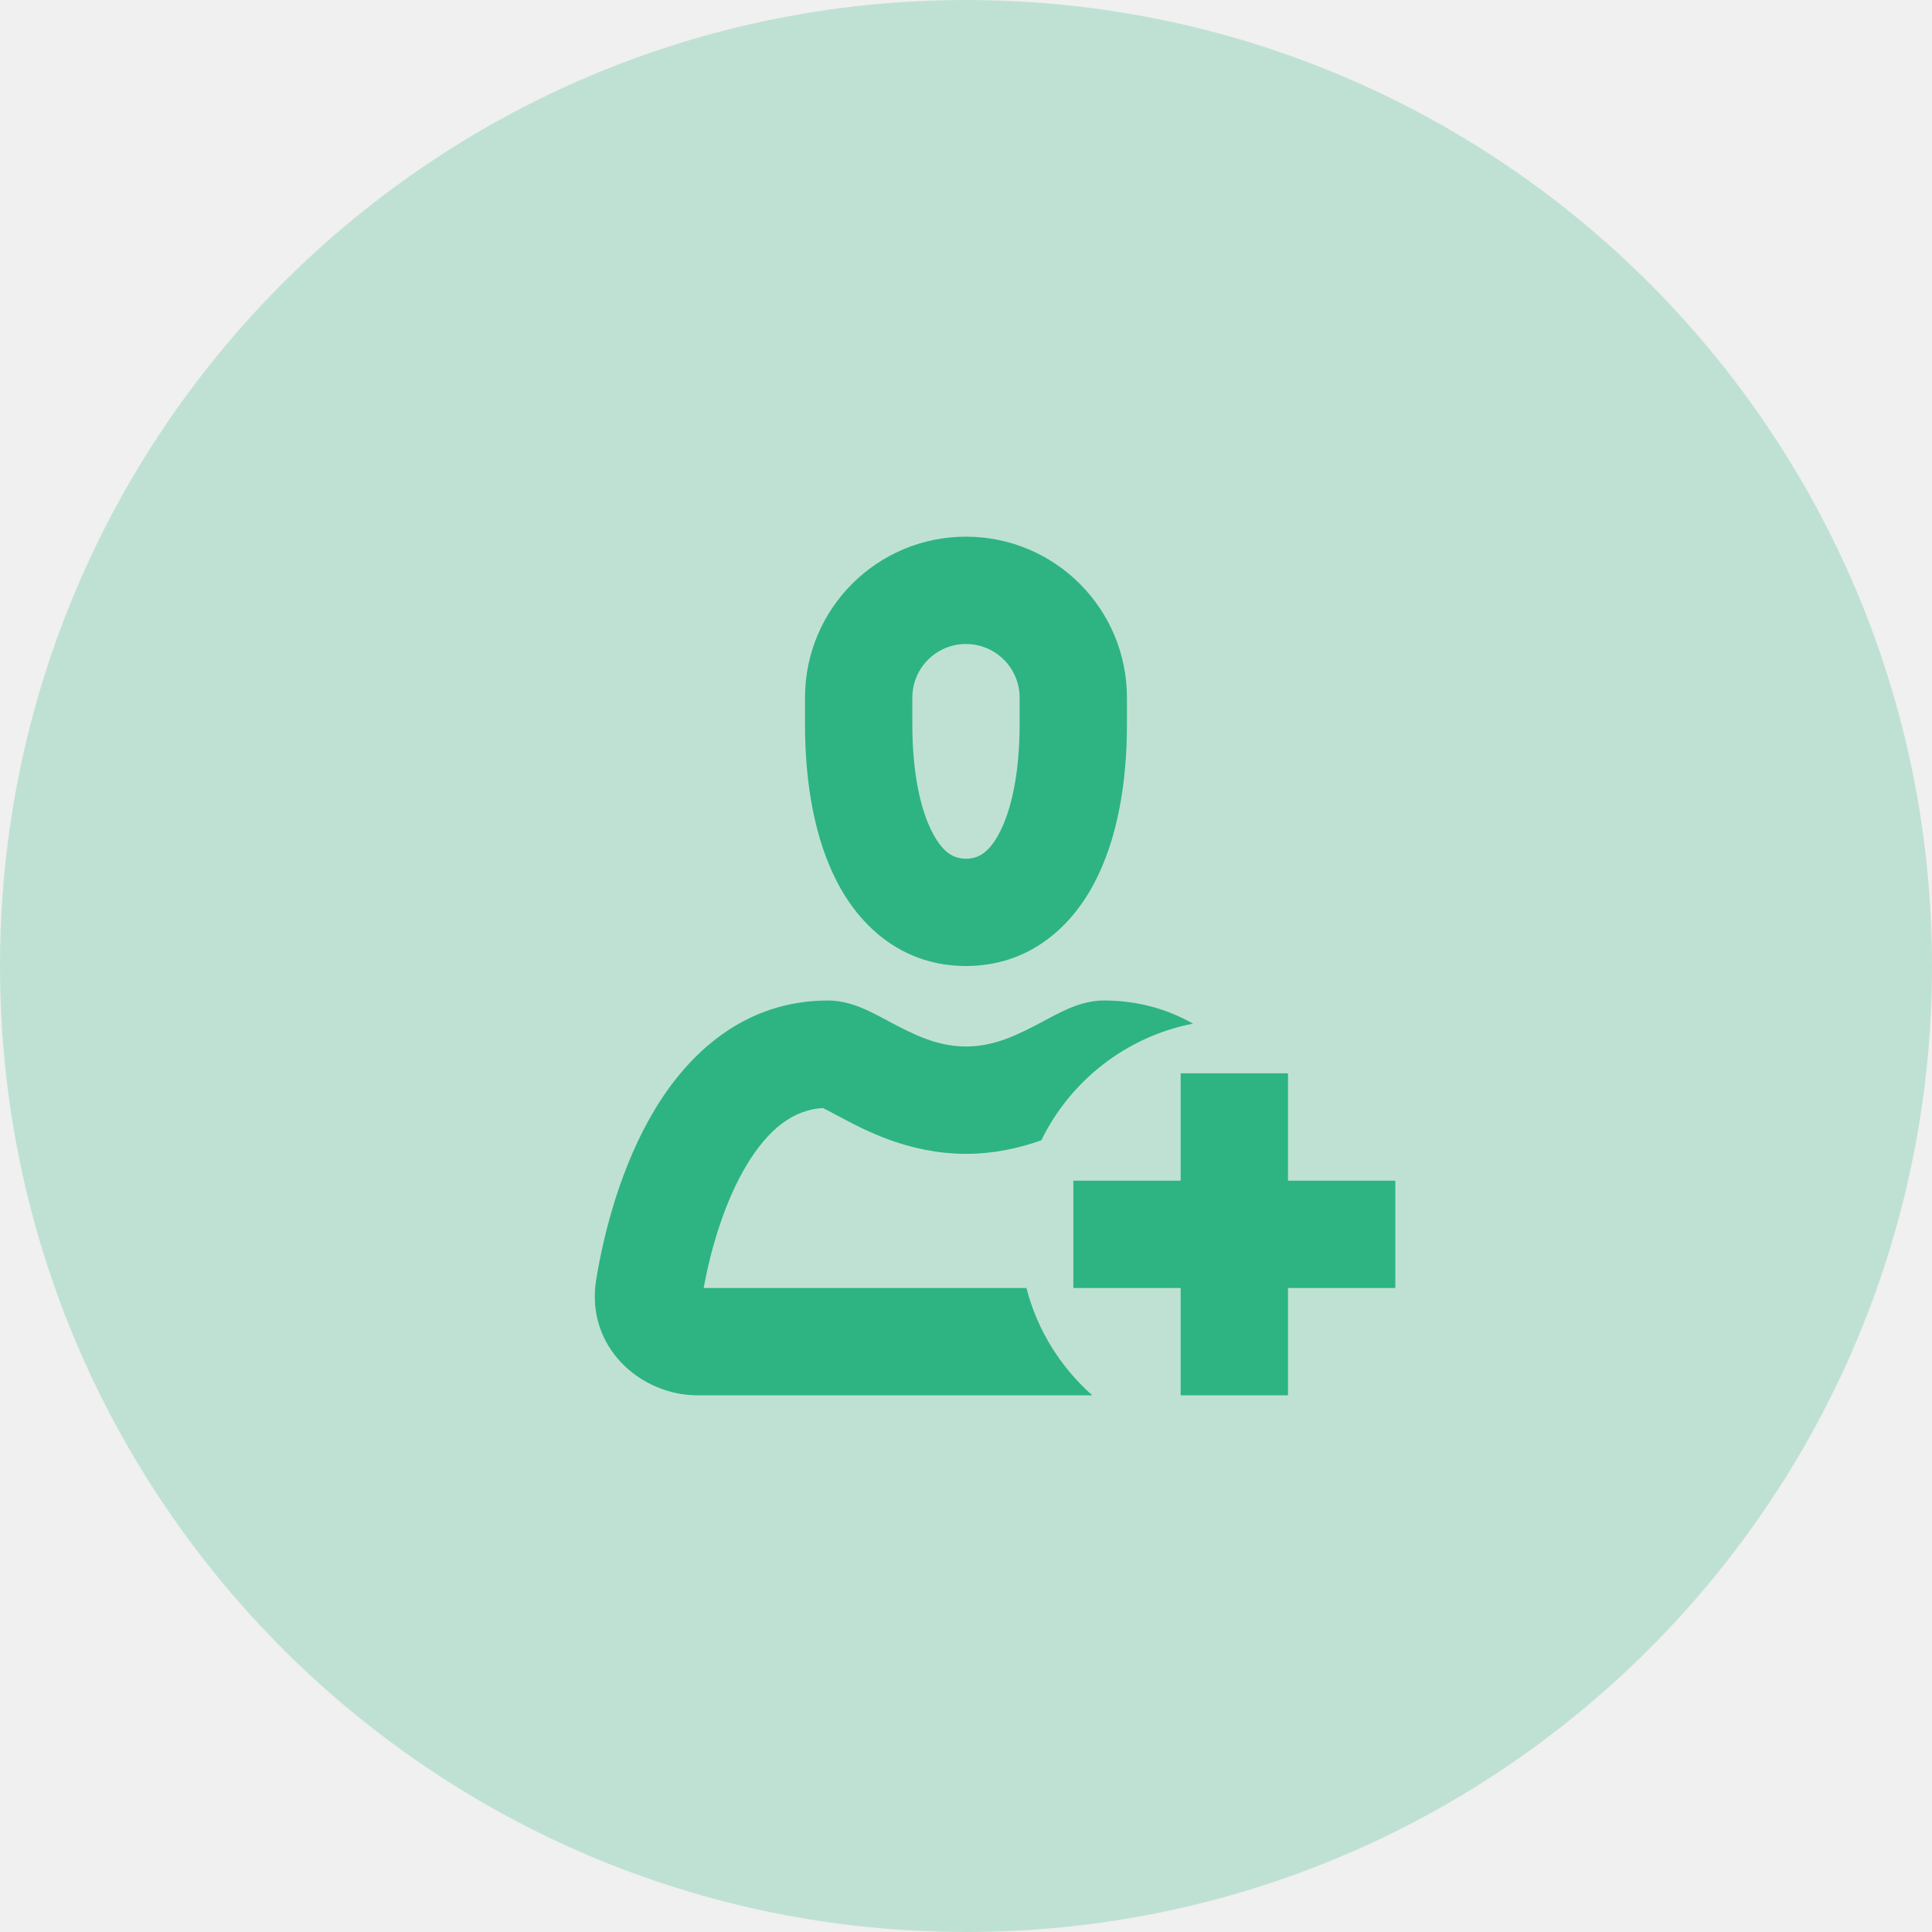
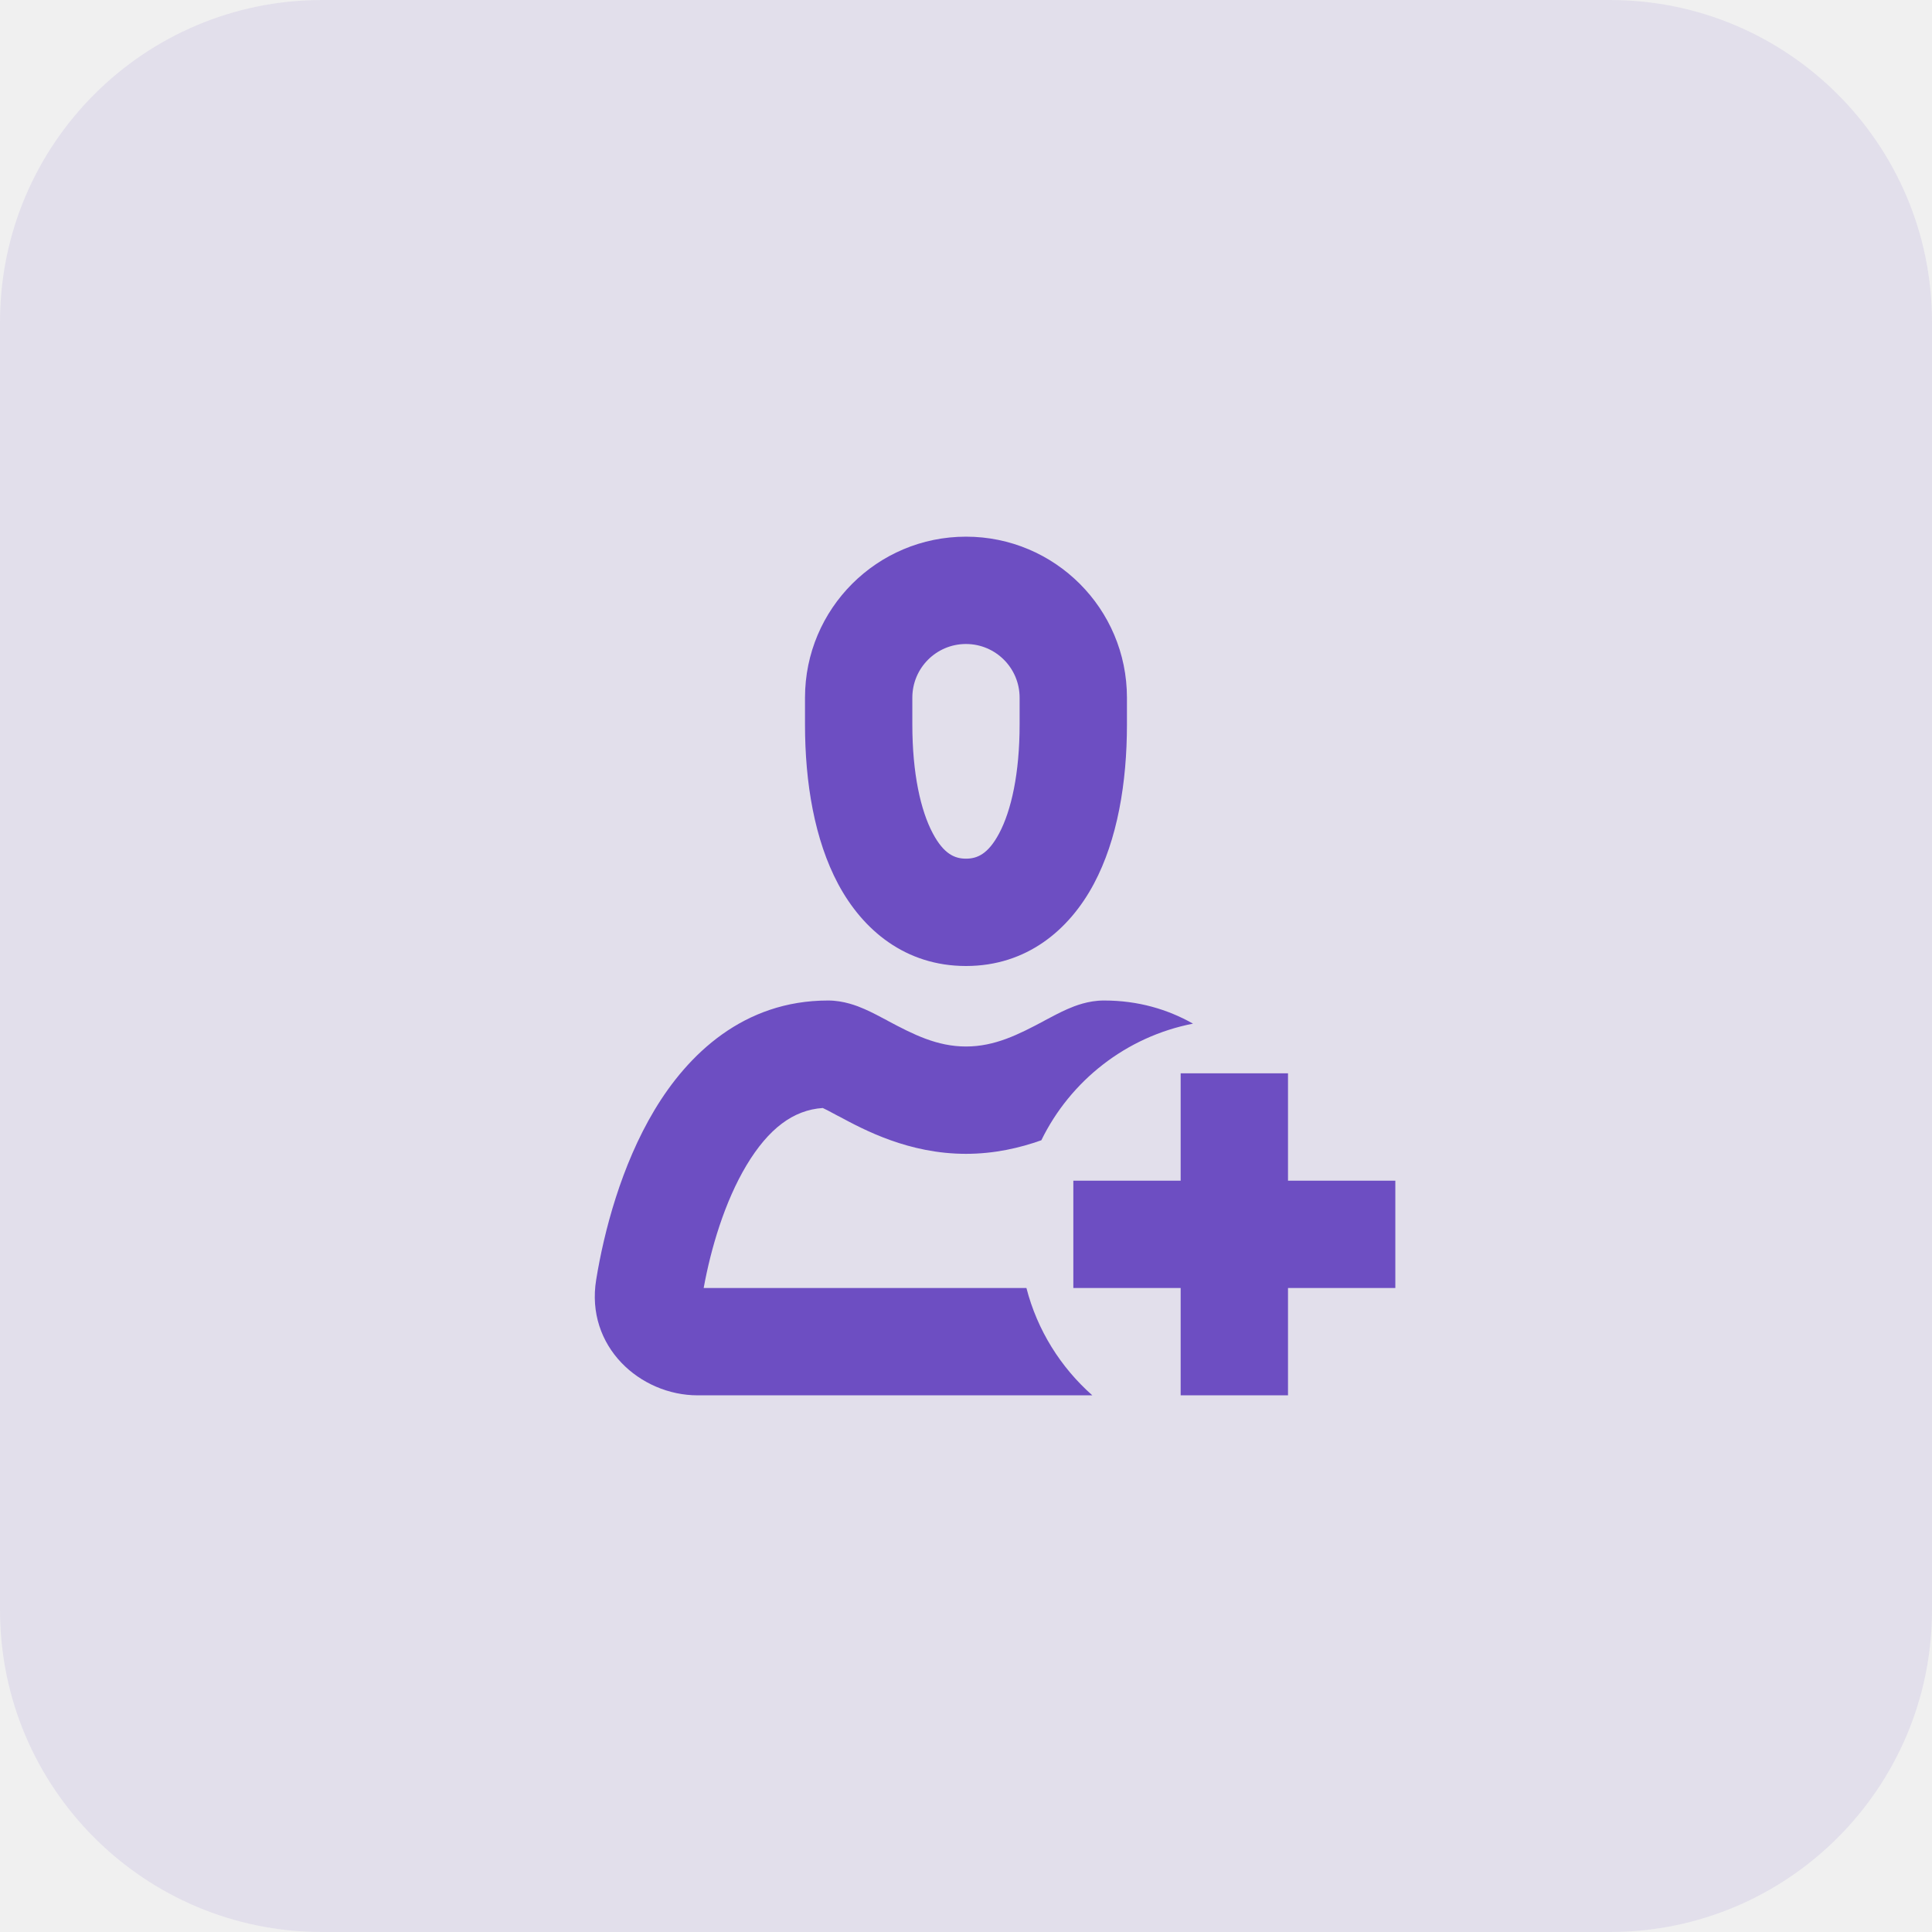
<svg xmlns="http://www.w3.org/2000/svg" width="36" height="36" viewBox="0 0 36 36" fill="none">
-   <rect width="36" height="36" rx="18" fill="#2DB482" fill-opacity="0.25" />
-   <g clip-path="url(#clip0_1447_254884)">
-     <path fill-rule="evenodd" clip-rule="evenodd" d="M17 13C17 12.448 17.447 12 17.999 12C18.552 12 18.999 12.448 18.999 13V13.5C18.999 14.411 18.844 15.104 18.617 15.53C18.41 15.918 18.206 16 18 16C17.794 16 17.589 15.918 17.382 15.529C17.155 15.104 17 14.411 17 13.5V13ZM18 10C16.343 10 15 11.343 15 13V13.5C15 14.589 15.178 15.646 15.617 16.471C16.077 17.332 16.872 18 18 18C19.127 18 19.922 17.332 20.382 16.47C20.821 15.646 20.999 14.588 20.999 13.5V13C20.999 11.343 19.656 10 18 10ZM15.429 18.643C13.854 18.643 12.817 19.647 12.195 20.685C11.576 21.718 11.255 22.947 11.109 23.846C10.906 25.091 11.928 26 13 26H20.354C19.764 25.479 19.328 24.786 19.126 24H13.112C13.246 23.263 13.503 22.393 13.91 21.713C14.322 21.027 14.785 20.682 15.331 20.646C15.355 20.657 15.384 20.671 15.421 20.69C15.473 20.717 15.53 20.747 15.599 20.785L15.633 20.802C16.102 21.054 16.932 21.5 18 21.5C18.532 21.5 19.005 21.389 19.404 21.247C19.945 20.138 20.984 19.317 22.23 19.074C21.76 18.809 21.211 18.643 20.573 18.643C20.278 18.642 20.028 18.743 19.892 18.802C19.748 18.865 19.595 18.947 19.473 19.012L19.456 19.022C18.977 19.278 18.536 19.5 18 19.5C17.464 19.5 17.023 19.278 16.544 19.022L16.527 19.012C16.404 18.947 16.252 18.865 16.108 18.802C15.973 18.743 15.722 18.643 15.429 18.643ZM22 20H24V22H26V24H24V26H22V24H20V22H22V20Z" fill="#2DB482" />
+   <rect width="36" height="36" rx="6" fill="#6D4EC2" fill-opacity="0.1" />
+   <g clip-path="url(#clip0_2136_2421)">
+     <path fill-rule="evenodd" clip-rule="evenodd" d="M17 13C17 12.448 17.447 12 17.999 12C18.552 12 18.999 12.448 18.999 13V13.5C18.999 14.411 18.844 15.104 18.617 15.53C18.41 15.918 18.206 16 18 16C17.794 16 17.589 15.918 17.382 15.529C17.155 15.104 17 14.411 17 13.5V13ZM18 10C16.343 10 15 11.343 15 13V13.5C15 14.589 15.178 15.646 15.617 16.471C16.077 17.332 16.872 18 18 18C19.127 18 19.922 17.332 20.382 16.47C20.821 15.646 20.999 14.588 20.999 13.5V13C20.999 11.343 19.656 10 18 10ZM15.429 18.643C13.854 18.643 12.817 19.647 12.195 20.685C11.576 21.718 11.255 22.947 11.109 23.846C10.906 25.091 11.928 26 13 26H20.354C19.764 25.479 19.328 24.786 19.126 24H13.112C13.246 23.263 13.503 22.393 13.91 21.713C14.322 21.027 14.785 20.682 15.331 20.646C15.355 20.657 15.384 20.671 15.421 20.69C15.473 20.717 15.53 20.747 15.599 20.785L15.633 20.802C16.102 21.054 16.932 21.5 18 21.5C18.532 21.5 19.005 21.389 19.404 21.247C19.945 20.138 20.984 19.317 22.23 19.074C21.76 18.809 21.211 18.643 20.573 18.643C20.278 18.642 20.028 18.743 19.892 18.802C19.748 18.865 19.595 18.947 19.473 19.012L19.456 19.022C18.977 19.278 18.536 19.5 18 19.5C17.464 19.5 17.023 19.278 16.544 19.022L16.527 19.012C16.404 18.947 16.252 18.865 16.108 18.802C15.973 18.743 15.722 18.643 15.429 18.643ZM22 20H24V22H26V24H24V26H22V24H20V22H22V20Z" fill="#6D4EC2" />
  </g>
  <defs>
-     <clipPath id="clip0_1447_254884">
+     <clipPath id="clip0_2136_2421">
      <rect width="16" height="16" fill="white" transform="translate(10 10)" />
    </clipPath>
  </defs>
</svg>
